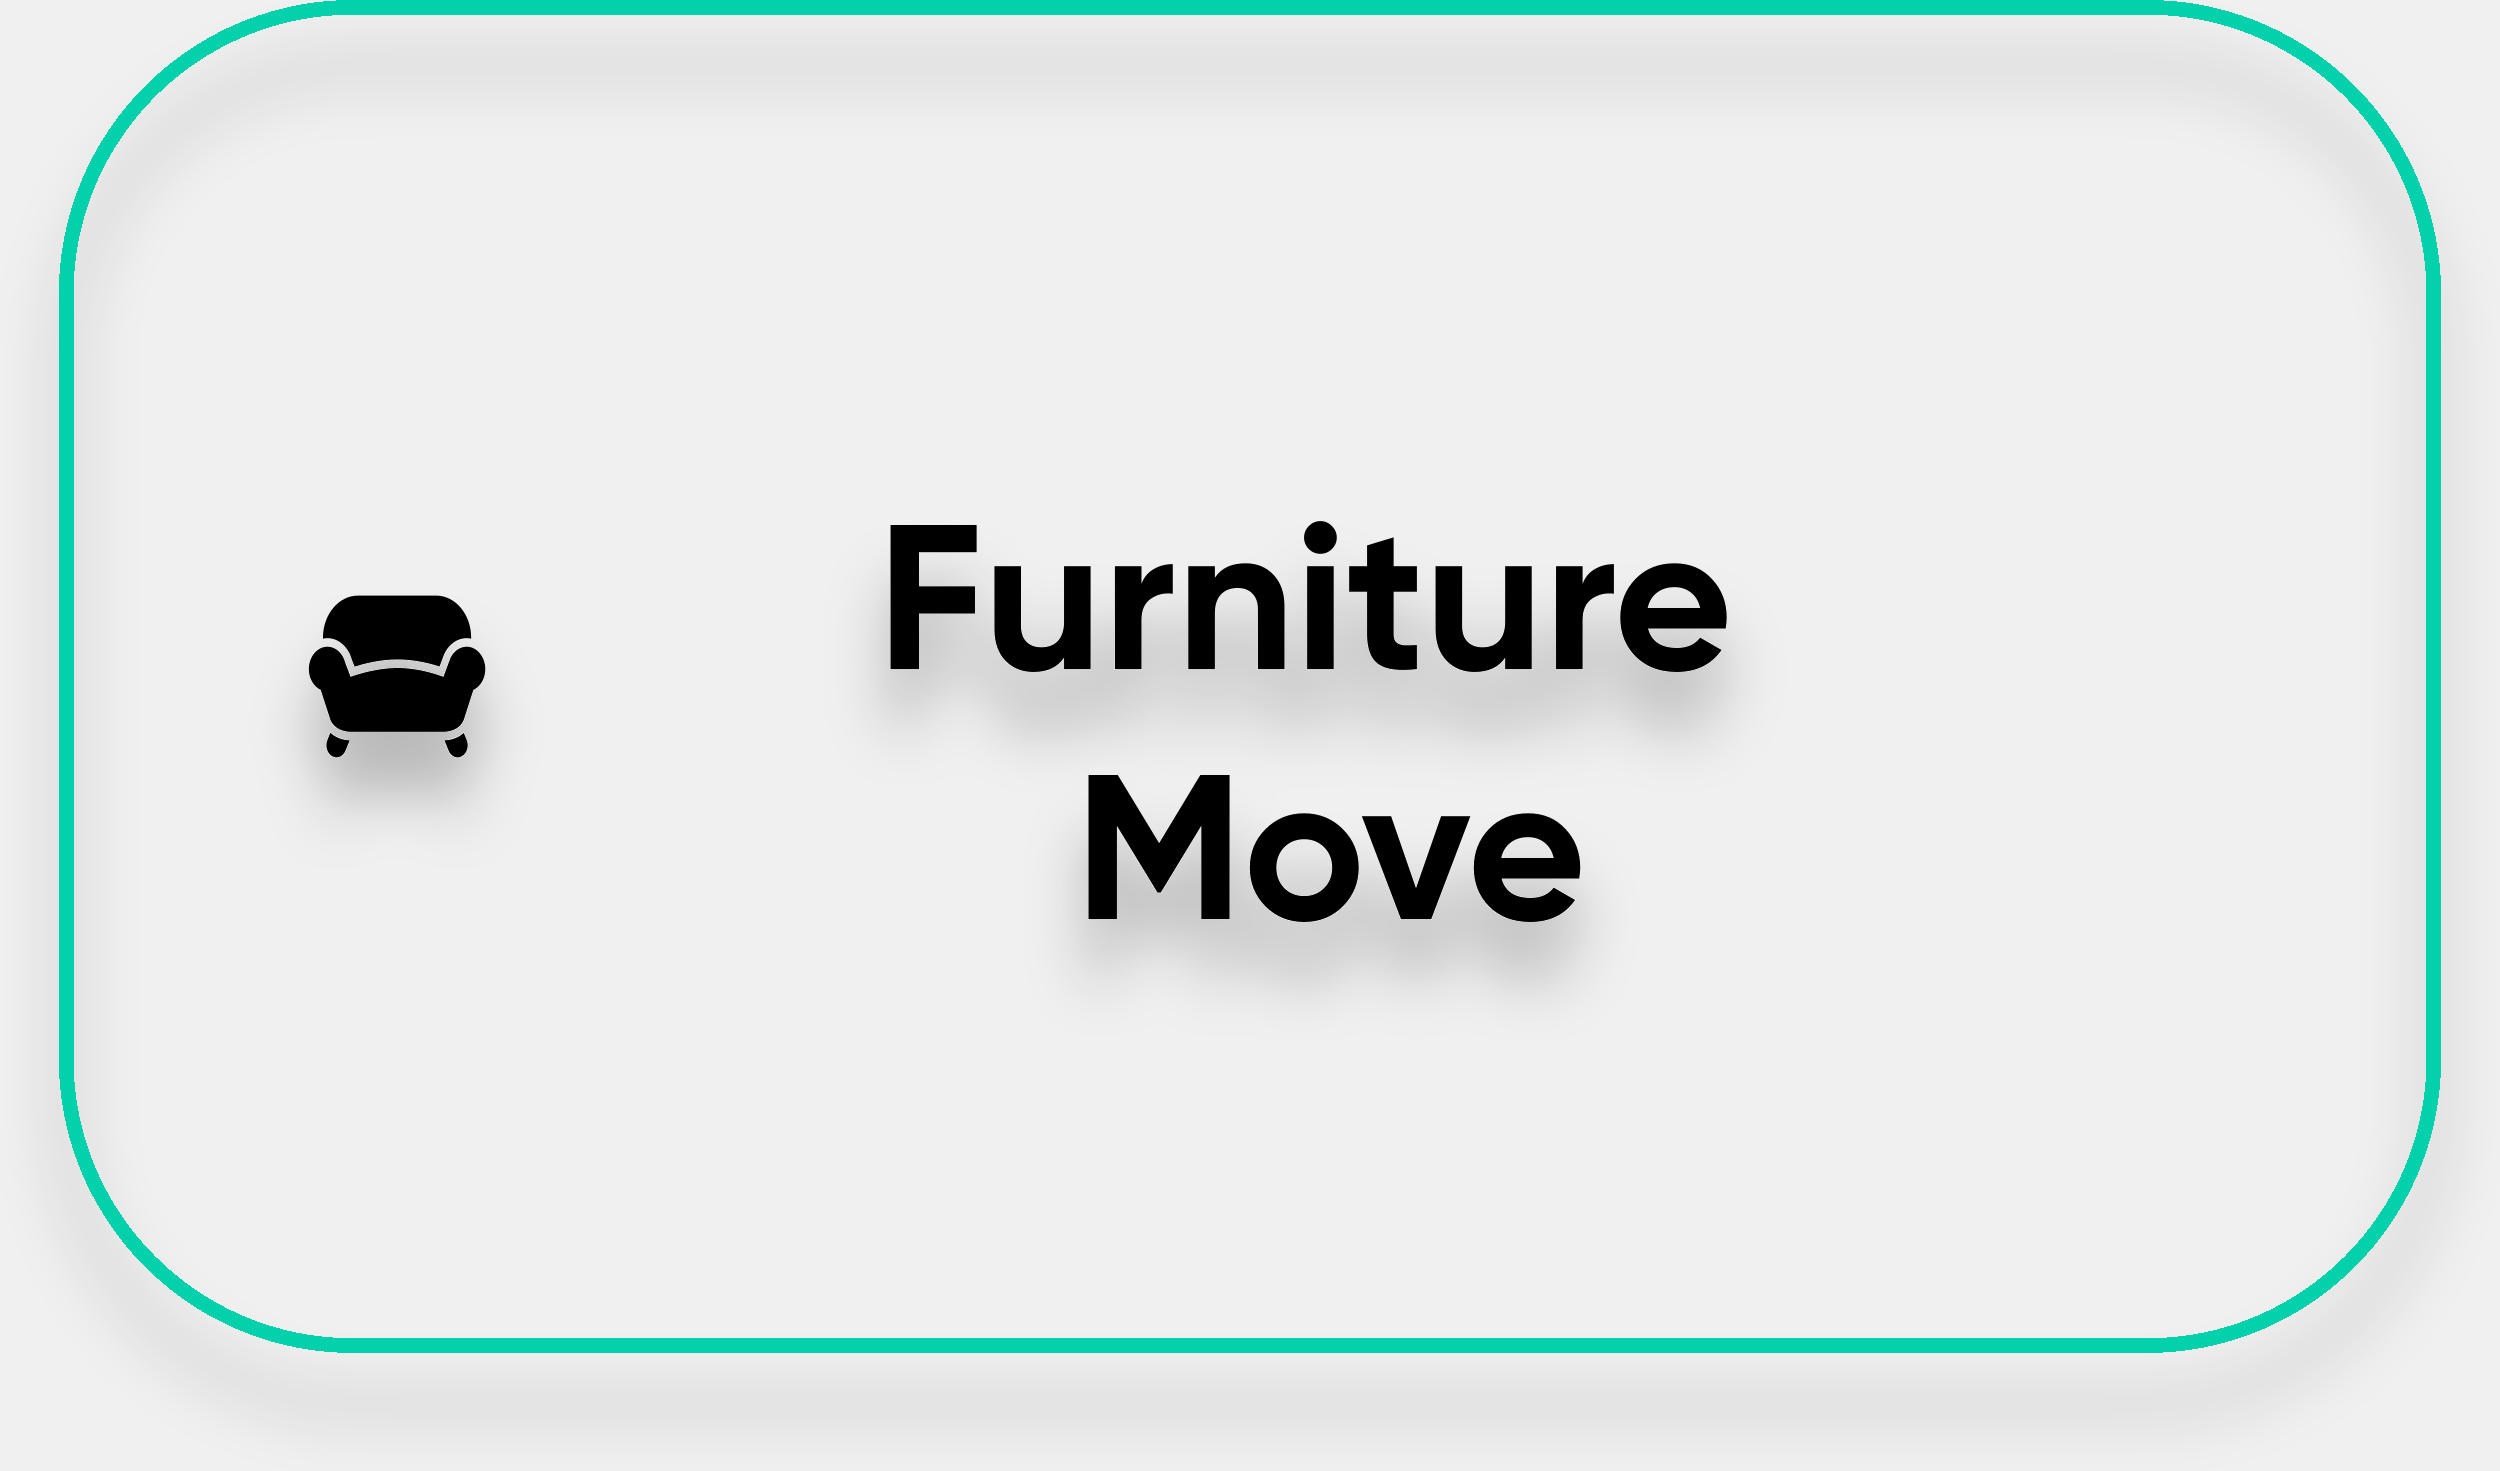
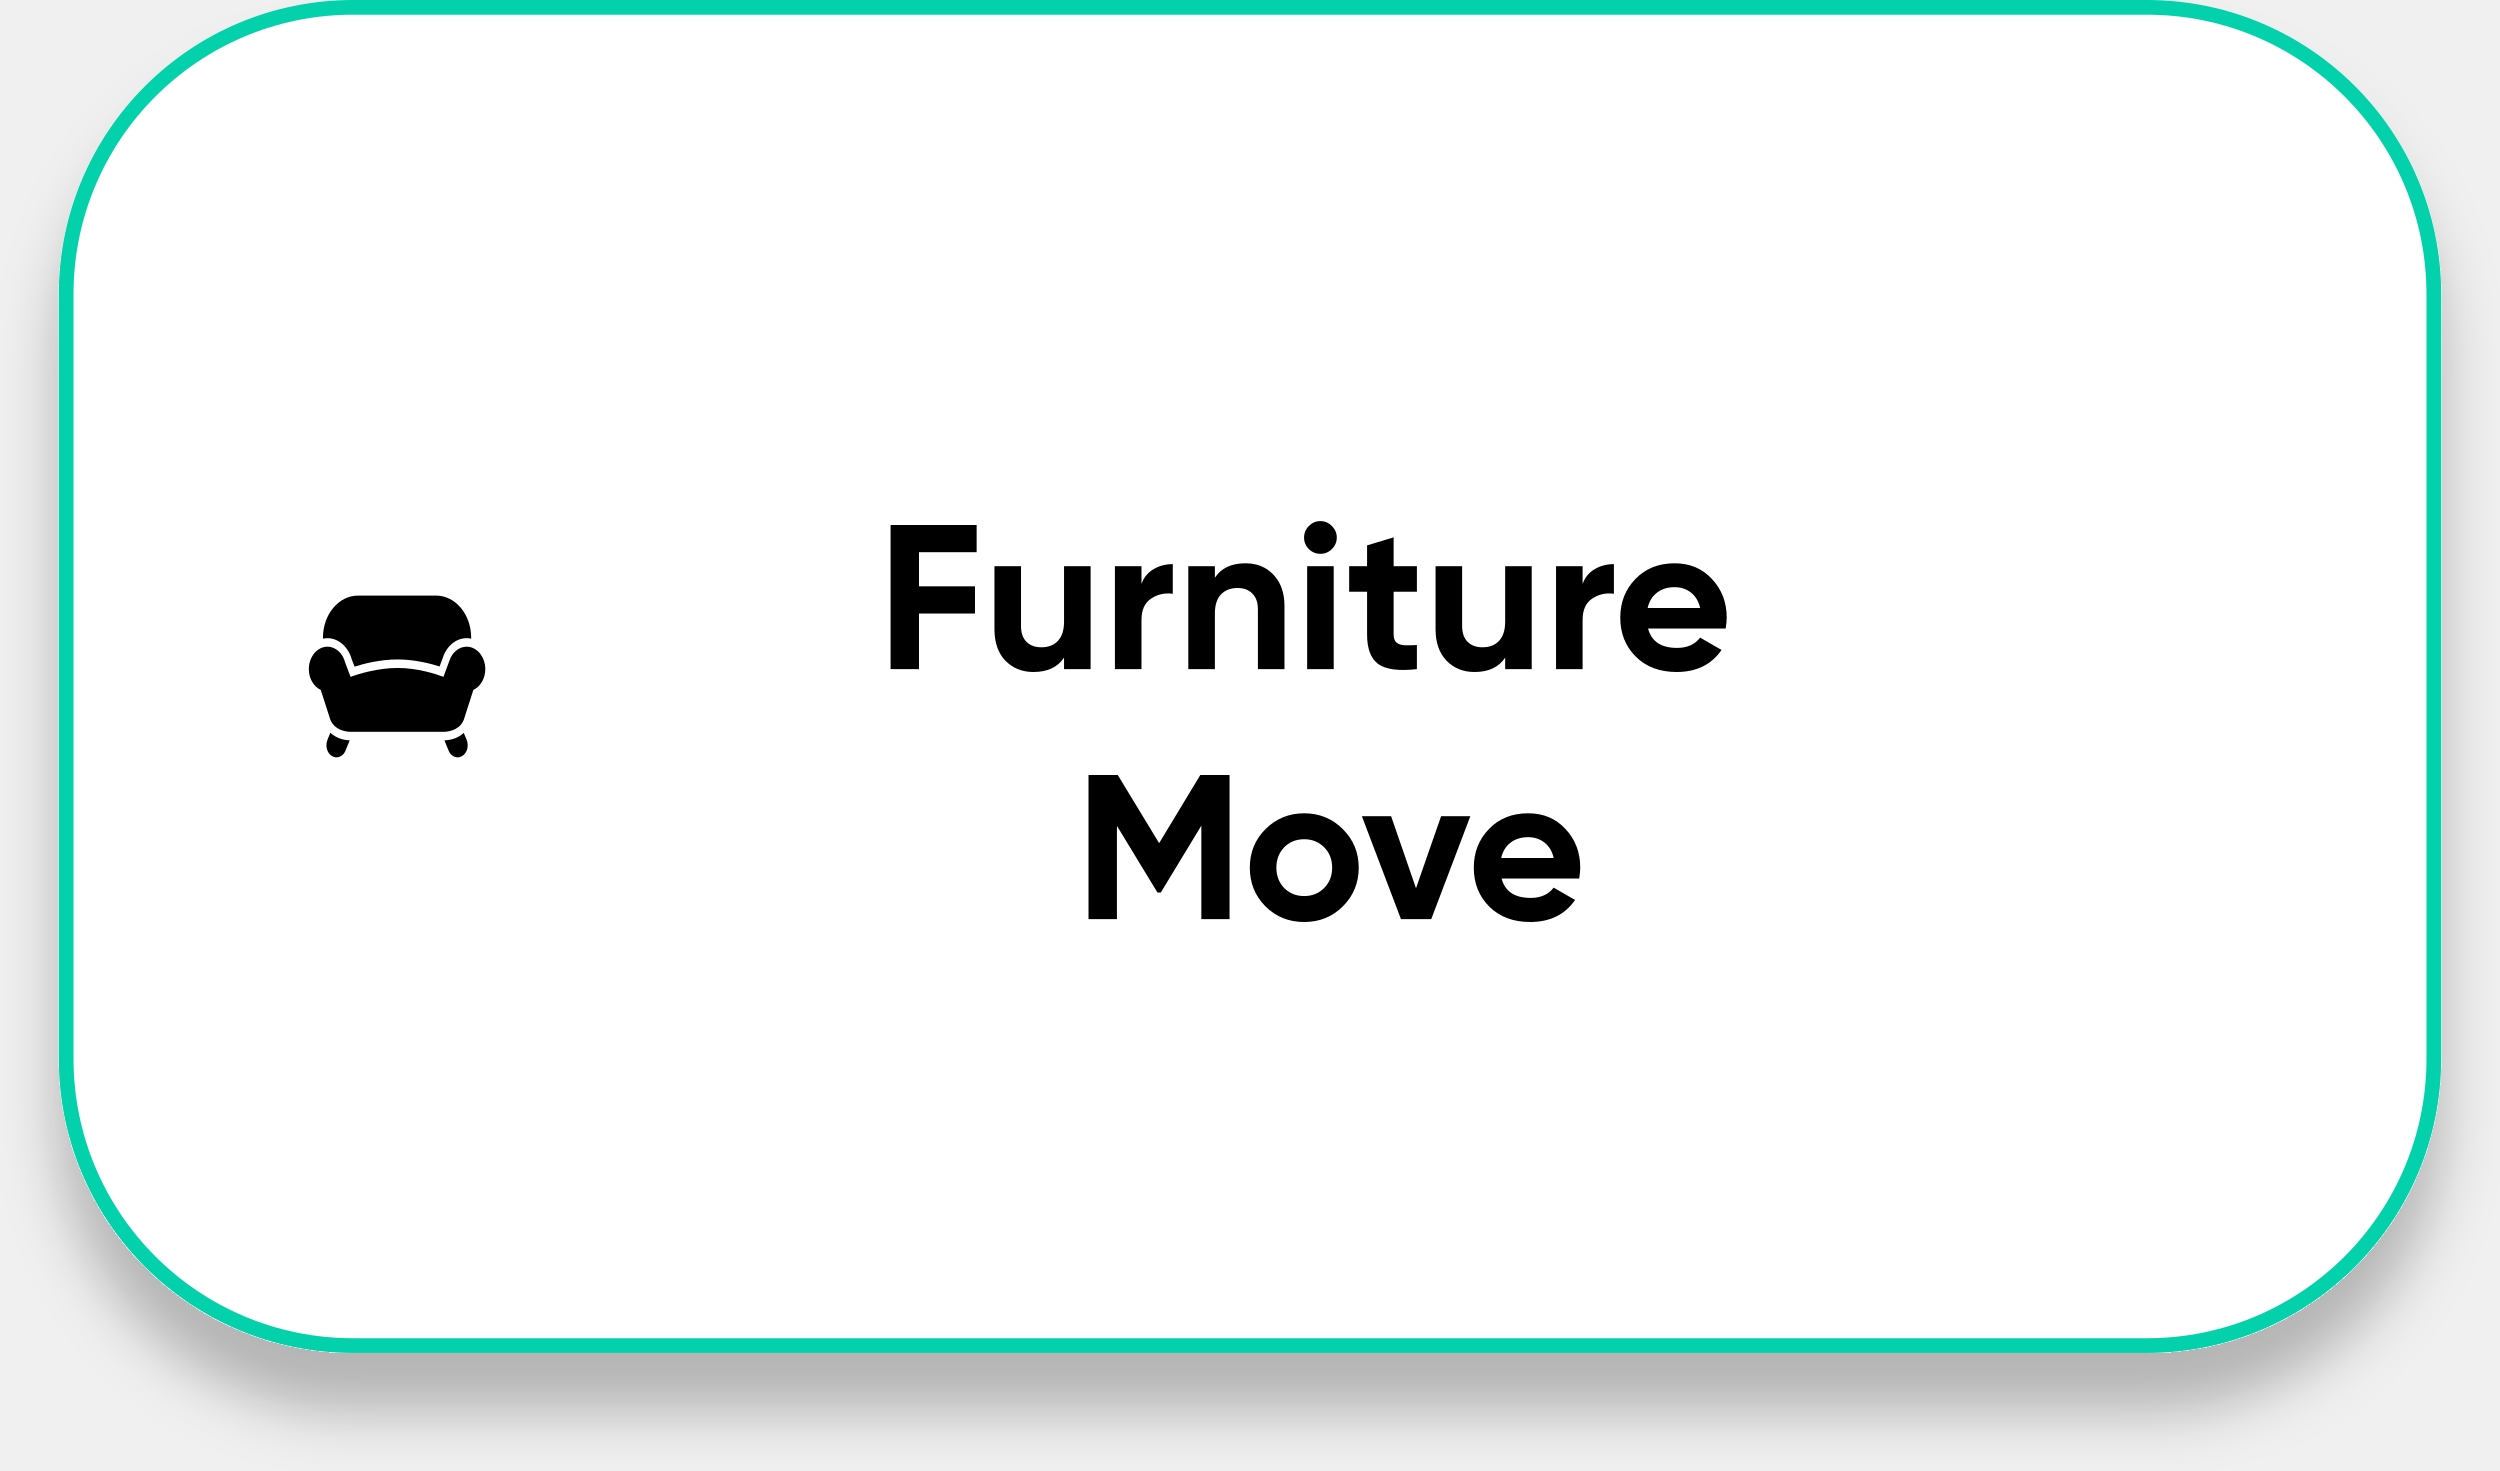
<svg xmlns="http://www.w3.org/2000/svg" width="170" height="100" viewBox="0 0 170 100" fill="none">
  <g filter="url(#filter0_d_185_3565)">
-     <rect x="4.5" y="0.5" width="161" height="91" rx="19.5" stroke="#02D1AC" shape-rendering="crispEdges" />
+     <rect x="4" width="162" height="92" rx="20" fill="white" />
+     <rect x="4.5" y="0.5" width="161" height="91" rx="19.5" stroke="#02D1AC" />
    <path d="M24.342 40.5C23.032 40.5 21.961 41.781 21.961 43.359V43.431C22.061 43.409 22.165 43.395 22.269 43.395C23.014 43.395 23.687 43.987 23.921 44.842L24.109 45.331C24.715 45.138 25.846 44.842 27.03 44.842C28.201 44.842 29.28 45.123 29.891 45.322L30.109 44.734C30.363 43.934 31.013 43.395 31.731 43.395C31.835 43.395 31.939 43.409 32.039 43.431V43.359C32.039 41.781 30.968 40.5 29.658 40.5H24.342ZM22.269 43.974C21.571 43.974 21 44.661 21 45.502C21 46.132 21.328 46.689 21.811 46.914L22.397 48.732C22.637 49.735 23.701 49.763 23.823 49.763H30.184C30.304 49.763 31.362 49.737 31.596 48.759L32.189 46.914C32.672 46.689 33 46.132 33 45.502C33 44.661 32.429 43.974 31.731 43.974C31.207 43.974 30.73 44.374 30.552 44.951L30.154 46.027C29.63 45.826 28.382 45.421 27.03 45.421C25.716 45.421 24.387 45.82 23.838 46.027L23.471 45.05C23.308 44.415 22.819 43.974 22.269 43.974ZM22.464 49.827L22.269 50.306C22.187 50.503 22.173 50.73 22.232 50.939C22.29 51.148 22.406 51.311 22.57 51.41C22.665 51.467 22.77 51.5 22.877 51.5C23.138 51.5 23.376 51.329 23.493 51.048L23.779 50.342C23.347 50.334 22.846 50.184 22.464 49.827ZM31.536 49.836C31.155 50.191 30.655 50.334 30.221 50.342L30.507 51.048C30.624 51.328 30.862 51.5 31.123 51.5C31.228 51.5 31.333 51.467 31.43 51.41C31.767 51.206 31.899 50.712 31.731 50.306L31.536 49.836Z" fill="black" />
    <path d="M66.411 35.7V37.548H62.491V39.872H66.299V41.72H62.491V45.5H60.559V35.7H66.411ZM72.355 42.28V38.5H74.161V45.5H72.355V44.716C71.926 45.369 71.231 45.696 70.269 45.696C69.504 45.696 68.869 45.439 68.365 44.926C67.871 44.403 67.623 43.694 67.623 42.798V38.5H69.429V42.574C69.429 43.031 69.55 43.386 69.793 43.638C70.045 43.89 70.386 44.016 70.815 44.016C71.291 44.016 71.665 43.871 71.935 43.582C72.215 43.283 72.355 42.849 72.355 42.28ZM77.621 38.5V39.704C77.78 39.265 78.051 38.934 78.433 38.71C78.816 38.477 79.255 38.36 79.749 38.36V40.376C79.199 40.301 78.704 40.413 78.265 40.712C77.836 41.001 77.621 41.482 77.621 42.154V45.5H75.815V38.5H77.621ZM84.698 38.304C85.472 38.304 86.102 38.561 86.588 39.074C87.091 39.597 87.344 40.306 87.344 41.202V45.5H85.537V41.426C85.537 40.969 85.412 40.614 85.159 40.362C84.917 40.11 84.581 39.984 84.151 39.984C83.675 39.984 83.297 40.133 83.017 40.432C82.747 40.721 82.612 41.151 82.612 41.72V45.5H80.805V38.5H82.612V39.284C83.041 38.631 83.736 38.304 84.698 38.304ZM89.782 37.66C89.483 37.66 89.222 37.553 88.998 37.338C88.783 37.114 88.676 36.853 88.676 36.554C88.676 36.255 88.783 35.994 88.998 35.77C89.222 35.546 89.483 35.434 89.782 35.434C90.09 35.434 90.351 35.546 90.566 35.77C90.79 35.994 90.902 36.255 90.902 36.554C90.902 36.853 90.79 37.114 90.566 37.338C90.351 37.553 90.09 37.66 89.782 37.66ZM90.692 45.5H88.886V38.5H90.692V45.5ZM96.349 38.5V40.236H94.767V43.148C94.767 43.391 94.827 43.568 94.949 43.68C95.07 43.792 95.247 43.857 95.481 43.876C95.714 43.885 96.003 43.881 96.349 43.862V45.5C95.126 45.64 94.253 45.528 93.731 45.164C93.217 44.791 92.961 44.119 92.961 43.148V40.236H91.743V38.5H92.961V37.086L94.767 36.54V38.5H96.349ZM102.351 42.28V38.5H104.157V45.5H102.351V44.716C101.922 45.369 101.227 45.696 100.265 45.696C99.5 45.696 98.865 45.439 98.361 44.926C97.867 44.403 97.619 43.694 97.619 42.798V38.5H99.425V42.574C99.425 43.031 99.547 43.386 99.789 43.638C100.041 43.89 100.382 44.016 100.811 44.016C101.287 44.016 101.661 43.871 101.931 43.582C102.211 43.283 102.351 42.849 102.351 42.28ZM107.617 38.5V39.704C107.776 39.265 108.047 38.934 108.429 38.71C108.812 38.477 109.251 38.36 109.745 38.36V40.376C109.195 40.301 108.7 40.413 108.261 40.712C107.832 41.001 107.617 41.482 107.617 42.154V45.5H105.811V38.5H107.617ZM117.346 42.742H112.068C112.301 43.619 112.959 44.058 114.042 44.058C114.732 44.058 115.255 43.825 115.61 43.358L117.066 44.198C116.375 45.197 115.358 45.696 114.014 45.696C112.856 45.696 111.928 45.346 111.228 44.646C110.528 43.946 110.178 43.064 110.178 42C110.178 40.955 110.523 40.077 111.214 39.368C111.895 38.659 112.782 38.304 113.874 38.304C114.91 38.304 115.754 38.659 116.408 39.368C117.08 40.077 117.416 40.955 117.416 42C117.416 42.196 117.392 42.443 117.346 42.742ZM112.04 41.342H115.61C115.507 40.885 115.297 40.535 114.98 40.292C114.672 40.049 114.303 39.928 113.874 39.928C113.388 39.928 112.987 40.054 112.67 40.306C112.352 40.549 112.142 40.894 112.04 41.342ZM81.621 52.7H83.609V62.5H81.691V56.144L78.933 60.694H78.709L75.951 56.158V62.5H74.019V52.7H76.007L78.821 57.334L81.621 52.7ZM91.315 61.632C90.606 62.341 89.729 62.696 88.683 62.696C87.638 62.696 86.761 62.341 86.051 61.632C85.342 60.923 84.987 60.045 84.987 59C84.987 57.964 85.342 57.091 86.051 56.382C86.77 55.663 87.647 55.304 88.683 55.304C89.719 55.304 90.597 55.663 91.315 56.382C92.034 57.101 92.393 57.973 92.393 59C92.393 60.036 92.034 60.913 91.315 61.632ZM87.325 60.386C87.689 60.75 88.142 60.932 88.683 60.932C89.225 60.932 89.677 60.75 90.041 60.386C90.405 60.022 90.587 59.56 90.587 59C90.587 58.44 90.405 57.978 90.041 57.614C89.677 57.25 89.225 57.068 88.683 57.068C88.142 57.068 87.689 57.25 87.325 57.614C86.971 57.987 86.793 58.449 86.793 59C86.793 59.551 86.971 60.013 87.325 60.386ZM96.288 60.4L97.996 55.5H99.984L97.325 62.5H95.266L92.606 55.5H94.594L96.288 60.4ZM107.386 59.742H102.108C102.341 60.619 102.999 61.058 104.082 61.058C104.773 61.058 105.295 60.825 105.65 60.358L107.106 61.198C106.415 62.197 105.398 62.696 104.054 62.696C102.897 62.696 101.968 62.346 101.268 61.646C100.568 60.946 100.218 60.064 100.218 59C100.218 57.955 100.563 57.077 101.254 56.368C101.935 55.659 102.822 55.304 103.914 55.304C104.95 55.304 105.795 55.659 106.448 56.368C107.12 57.077 107.456 57.955 107.456 59C107.456 59.196 107.433 59.443 107.386 59.742ZM102.08 58.342H105.65C105.547 57.885 105.337 57.535 105.02 57.292C104.712 57.049 104.343 56.928 103.914 56.928C103.429 56.928 103.027 57.054 102.71 57.306C102.393 57.549 102.183 57.894 102.08 58.342Z" fill="black" />
  </g>
  <defs>
    <filter id="filter0_d_185_3565" x="0" y="0" width="170" height="100" filterUnits="userSpaceOnUse" color-interpolation-filters="sRGB">
      <feFlood flood-opacity="0" result="BackgroundImageFix" />
      <feColorMatrix in="SourceAlpha" type="matrix" values="0 0 0 0 0 0 0 0 0 0 0 0 0 0 0 0 0 0 127 0" result="hardAlpha" />
      <feOffset dy="4" />
      <feGaussianBlur stdDeviation="2" />
      <feComposite in2="hardAlpha" operator="out" />
      <feColorMatrix type="matrix" values="0 0 0 0 0 0 0 0 0 0 0 0 0 0 0 0 0 0 0.25 0" />
      <feBlend mode="normal" in2="BackgroundImageFix" result="effect1_dropShadow_185_3565" />
      <feBlend mode="normal" in="SourceGraphic" in2="effect1_dropShadow_185_3565" result="shape" />
    </filter>
  </defs>
</svg>
